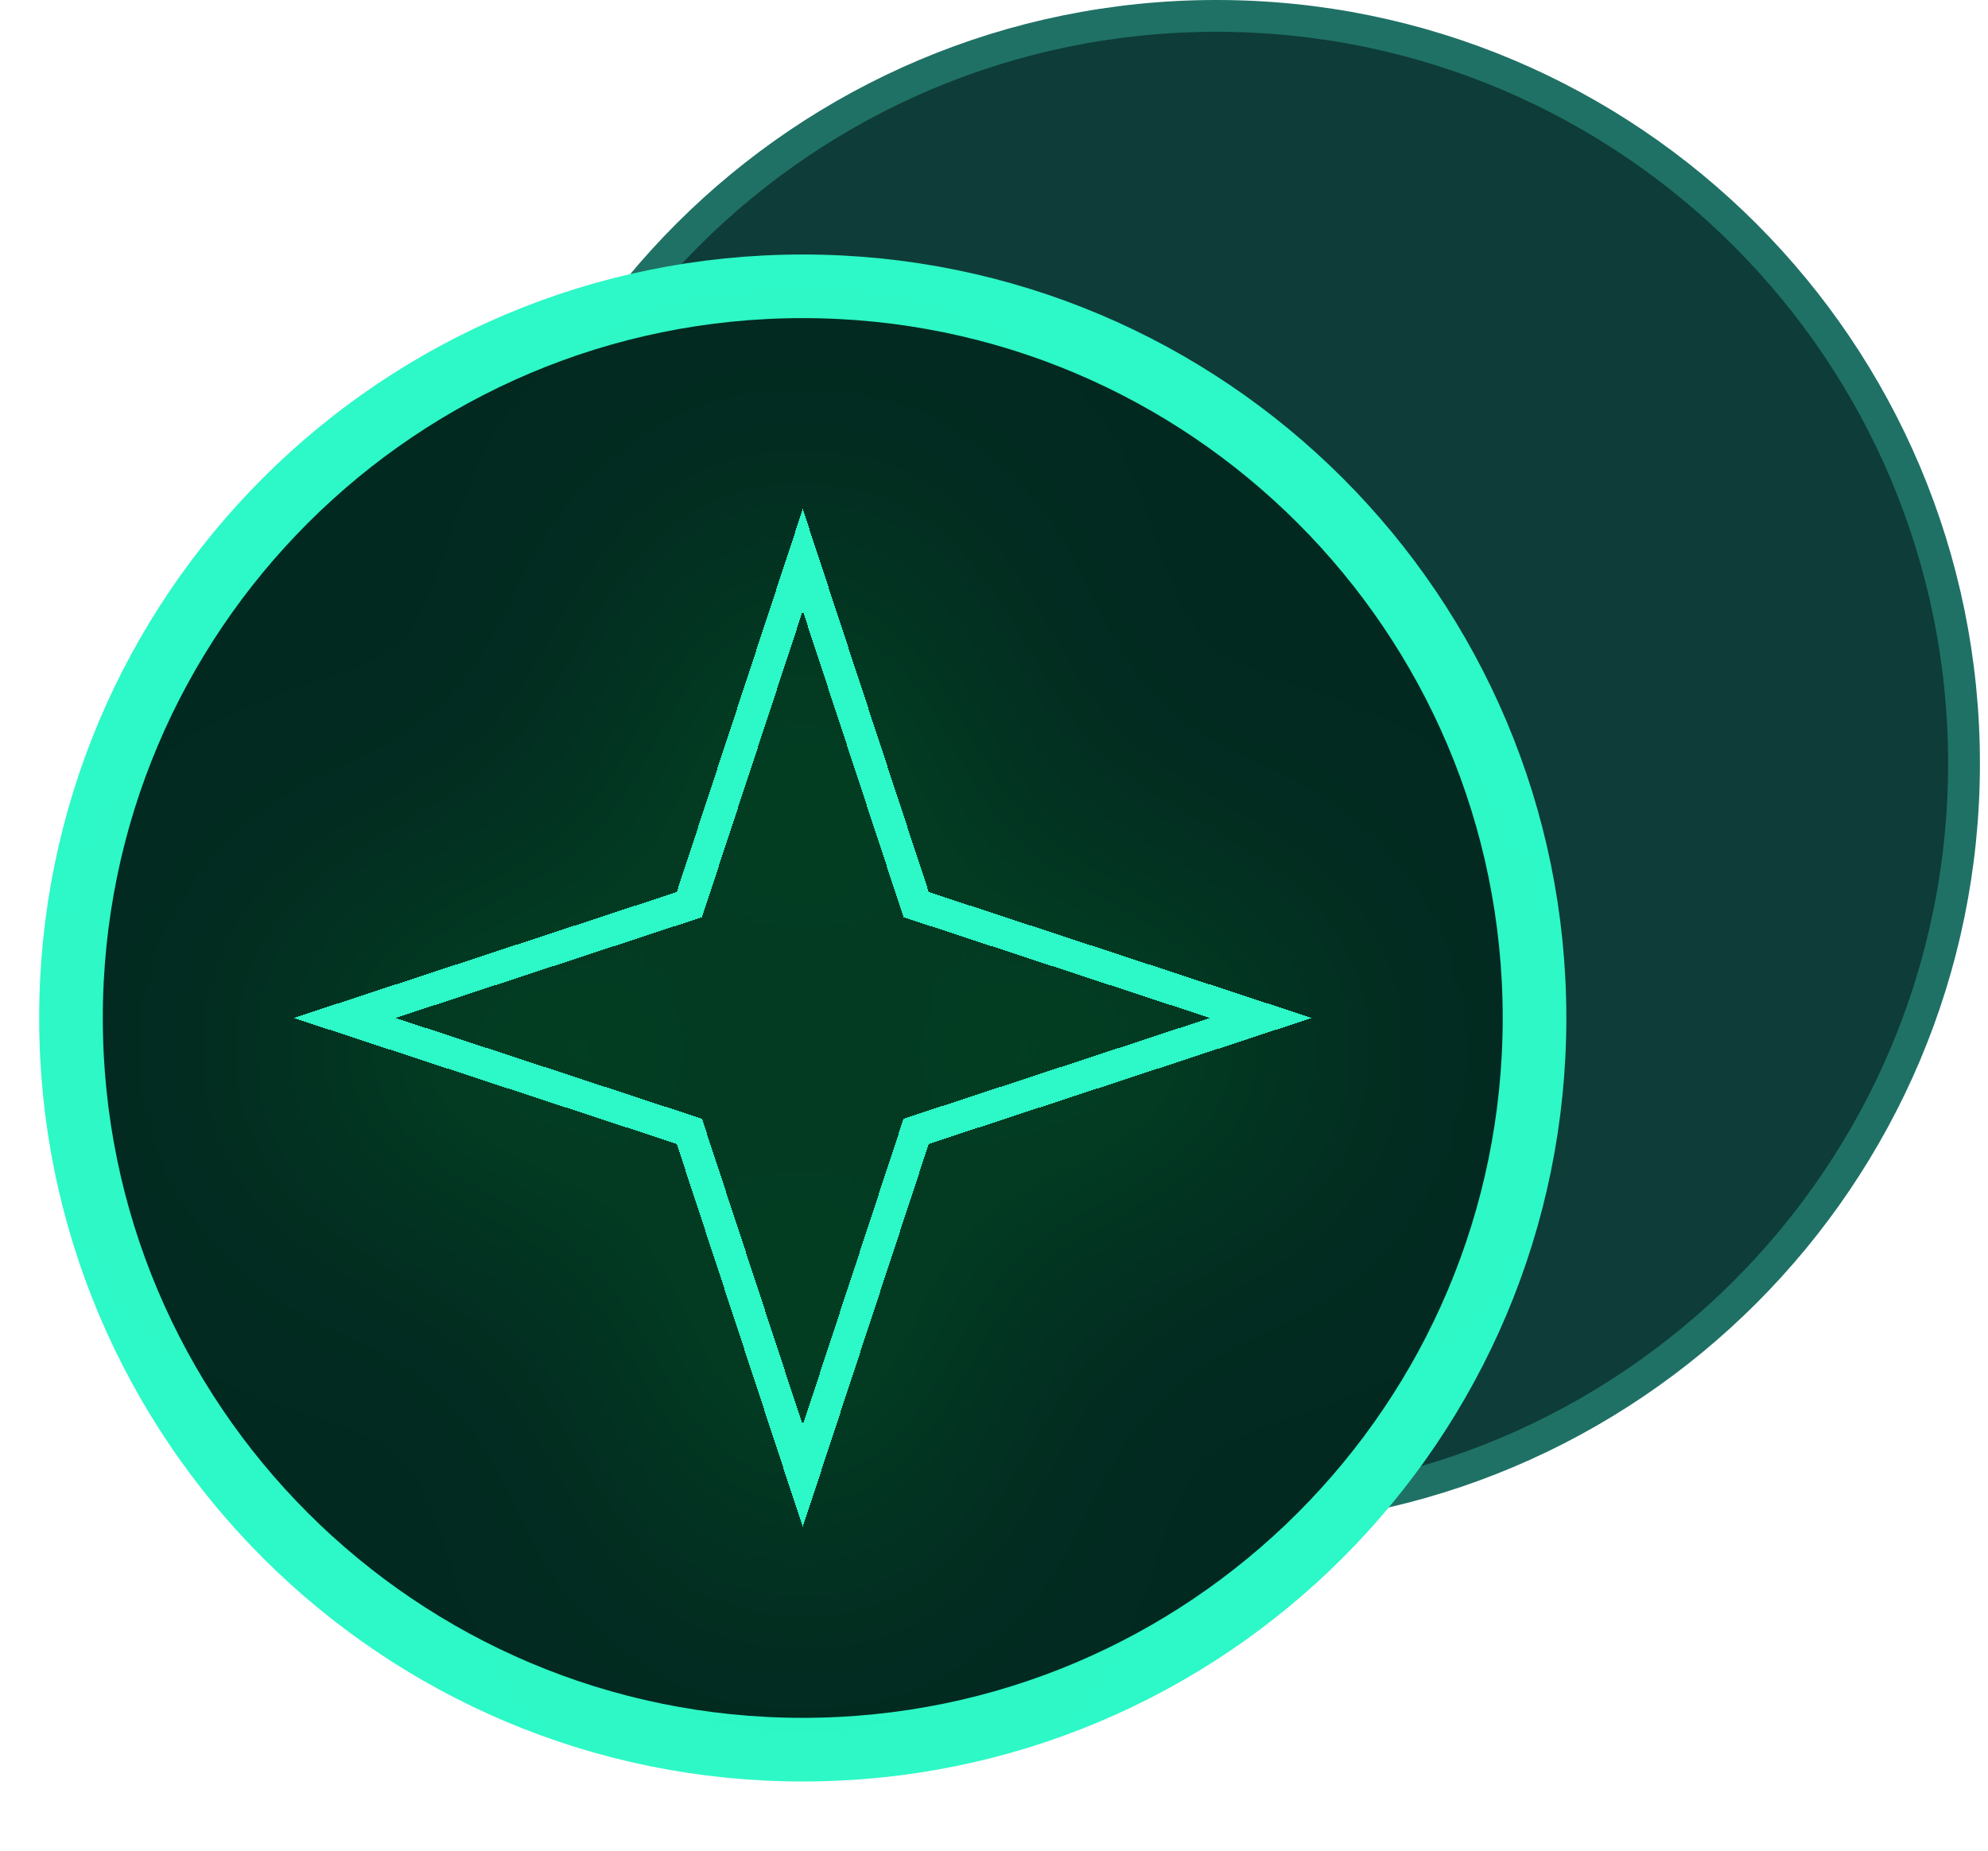
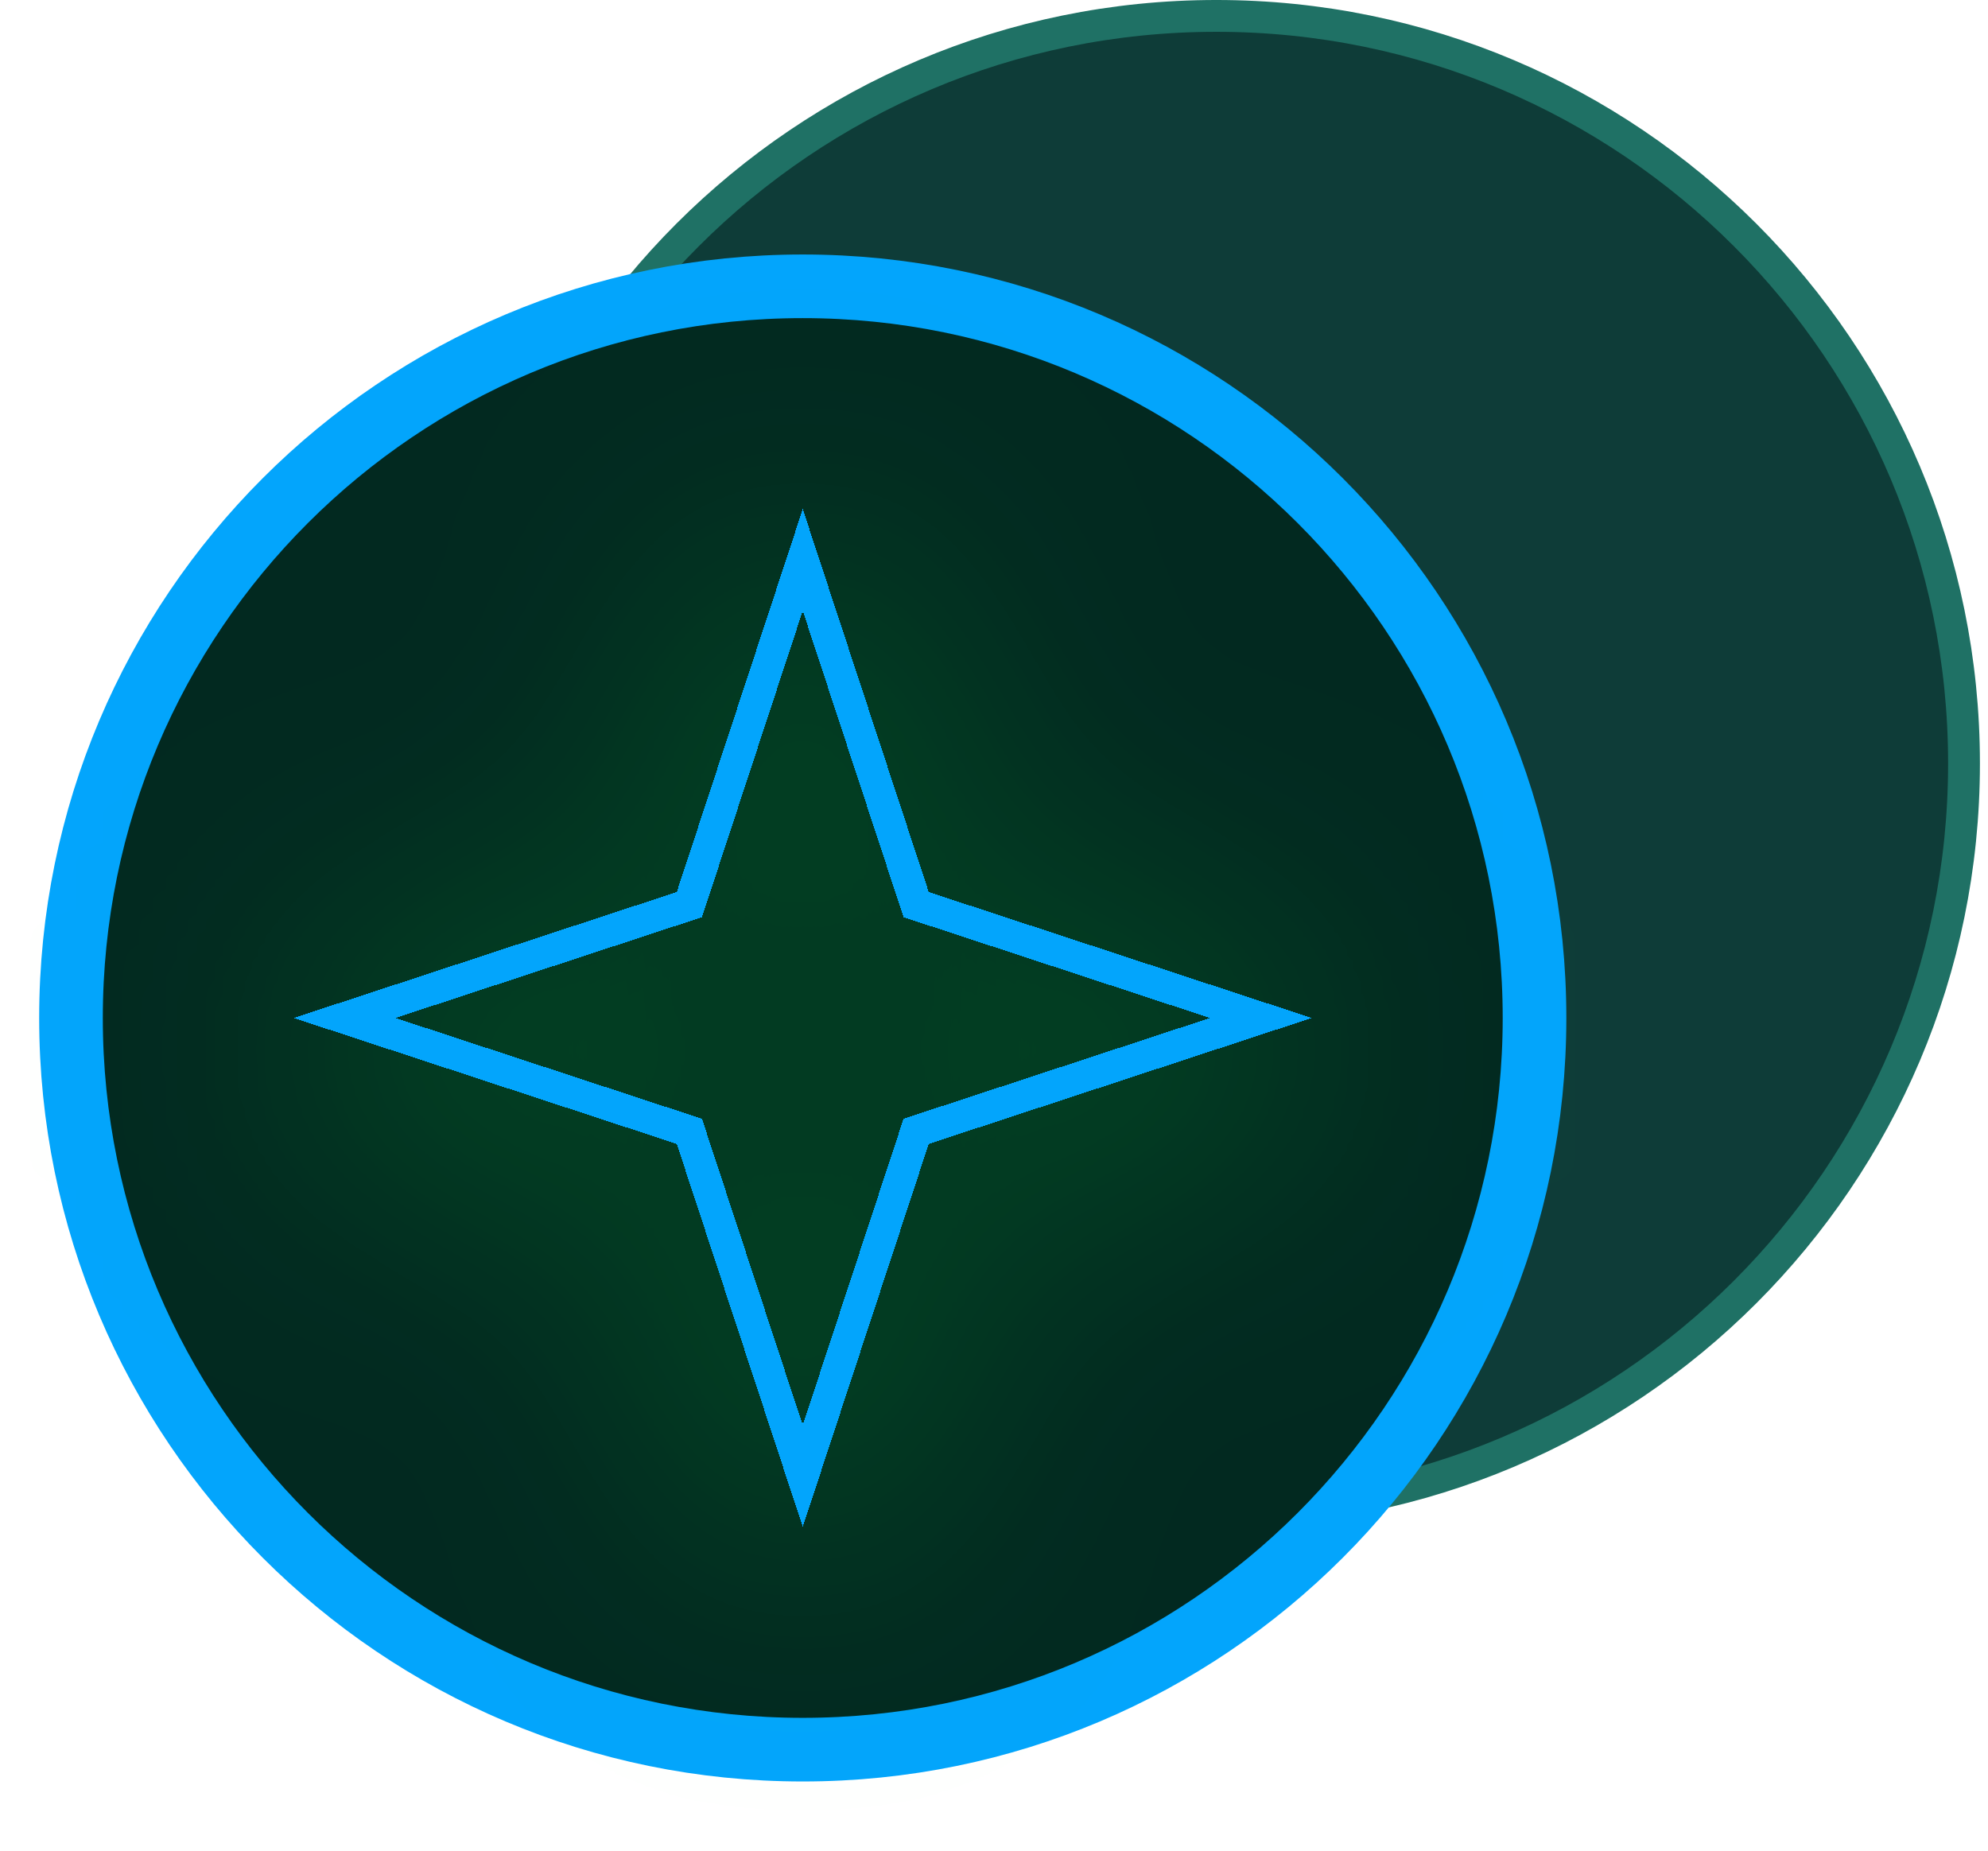
<svg xmlns="http://www.w3.org/2000/svg" width="203" height="189" viewBox="0 0 203 189" fill="none">
  <rect x="47.858" y="1.624" width="152.693" height="152.693" rx="76.347" fill="#0E3C38" stroke="#1F7165" stroke-width="3.249" />
-   <rect x="7.249" y="29.239" width="149.445" height="149.445" rx="74.722" fill="#022920" stroke="#2DF8C7" stroke-width="6.498" />
+   <rect x="7.249" y="29.239" width="149.445" height="149.445" rx="74.722" fill="#022920" stroke="#03a5fc" stroke-width="6.498" />
  <g filter="url(#filter0_d_2_537)">
-     <path d="M81.971 57.179L93.293 91.604L93.549 92.383L94.328 92.639L128.753 103.961L94.328 115.282L93.549 115.539L93.293 116.318L81.971 150.742L70.65 116.318L70.394 115.539L69.614 115.282L35.19 103.961L69.614 92.639L70.394 92.383L70.65 91.604L81.971 57.179Z" stroke="#2DF8C7" stroke-width="3.249" shape-rendering="crispEdges" />
+     <path d="M81.971 57.179L93.293 91.604L93.549 92.383L94.328 92.639L128.753 103.961L94.328 115.282L93.549 115.539L93.293 116.318L81.971 150.742L70.65 116.318L70.394 115.539L69.614 115.282L35.19 103.961L69.614 92.639L70.394 92.383L70.65 91.604L81.971 57.179Z" stroke="#03a5fc" stroke-width="3.249" shape-rendering="crispEdges" />
  </g>
  <defs>
    <filter id="filter0_d_2_537" x="0.751" y="25.99" width="162.44" height="162.44" filterUnits="userSpaceOnUse" color-interpolation-filters="sRGB">
      <feFlood flood-opacity="0" result="BackgroundImageFix" />
      <feColorMatrix in="SourceAlpha" type="matrix" values="0 0 0 0 0 0 0 0 0 0 0 0 0 0 0 0 0 0 127 0" result="hardAlpha" />
      <feOffset dy="3.249" />
      <feGaussianBlur stdDeviation="14.62" />
      <feComposite in2="hardAlpha" operator="out" />
      <feColorMatrix type="matrix" values="0 0 0 0 0 0 0 0 0 1 0 0 0 0 0.22 0 0 0 0.62 0" />
      <feBlend mode="normal" in2="BackgroundImageFix" result="effect1_dropShadow_2_537" />
      <feBlend mode="normal" in="SourceGraphic" in2="effect1_dropShadow_2_537" result="shape" />
    </filter>
  </defs>
</svg>
